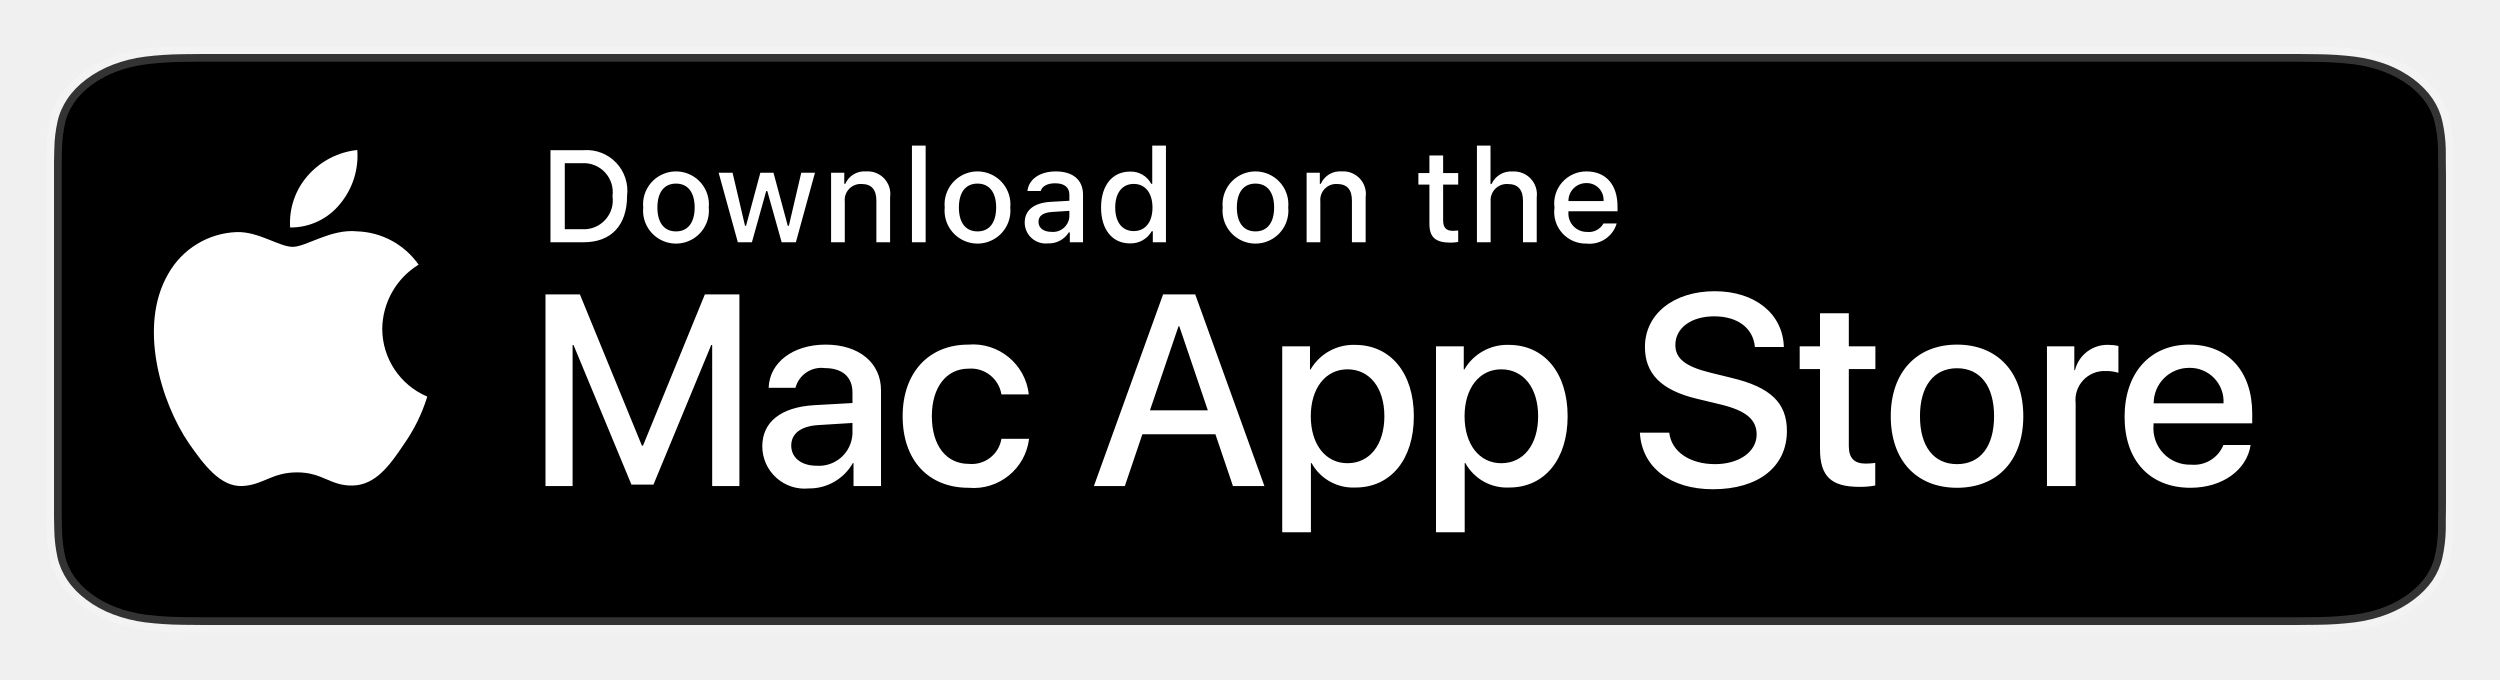
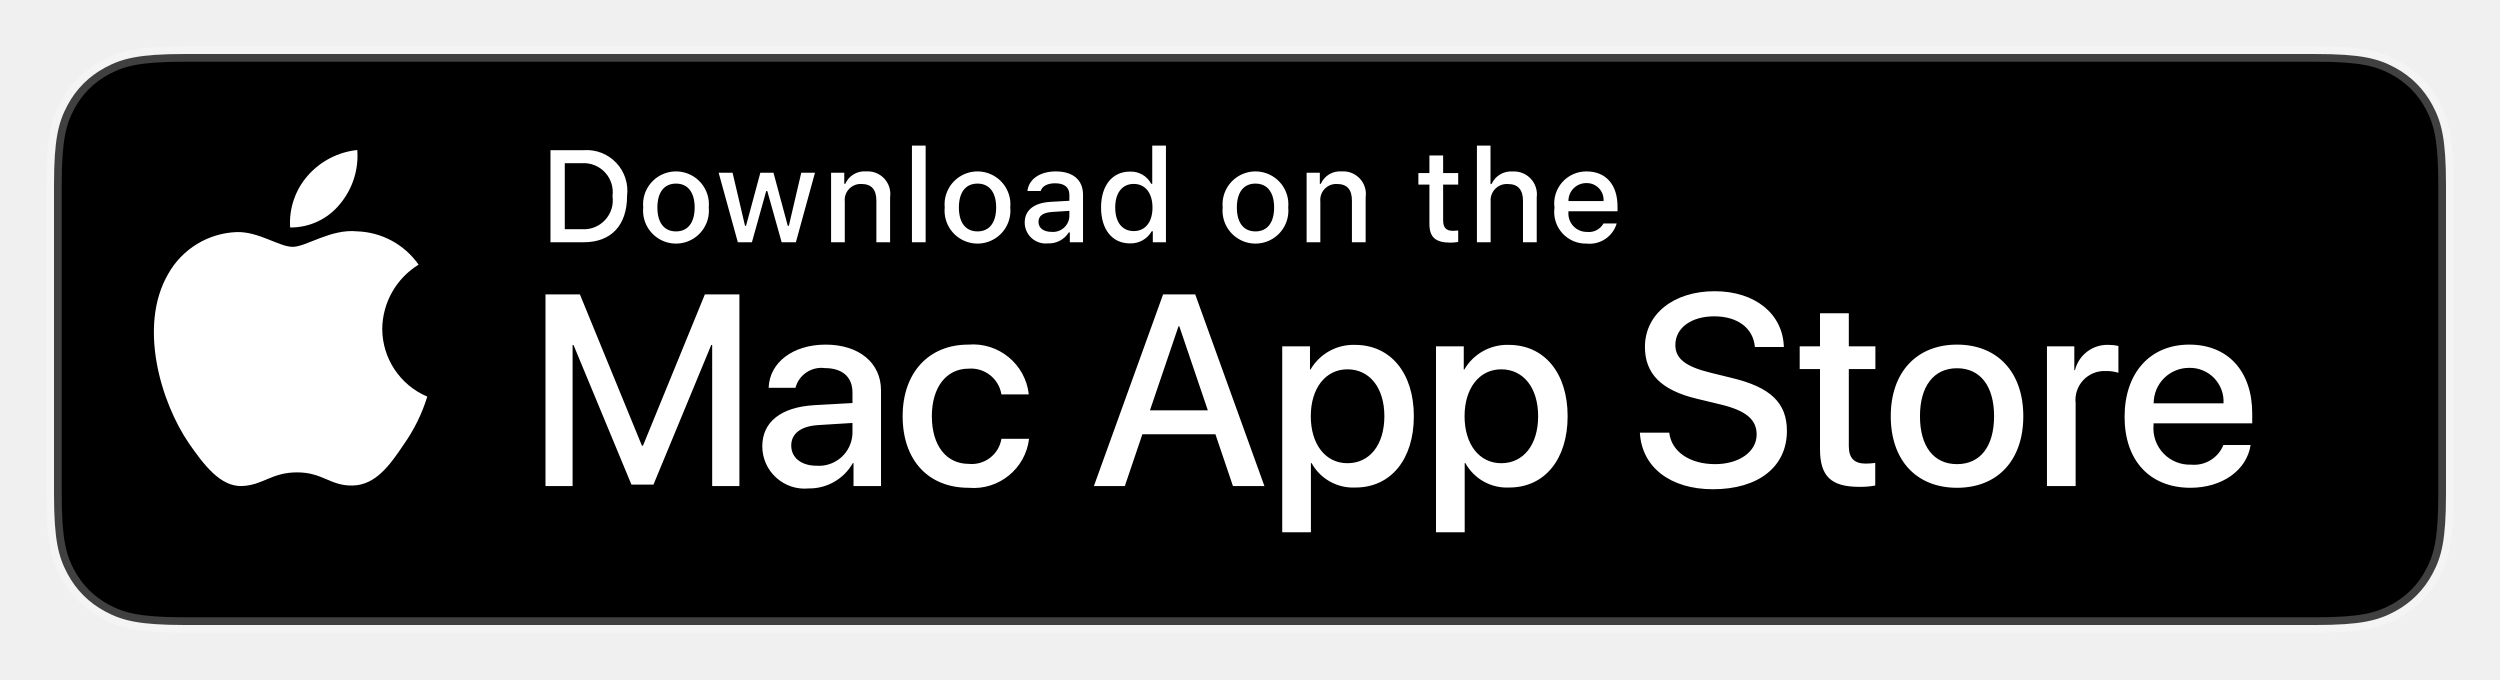
<svg xmlns="http://www.w3.org/2000/svg" width="162px" height="44px" viewBox="0 0 162 44" version="1.1">
  <g transform="translate(3, 3)">
-     <path d="M10.017,37.498 L144.547,37.5 L145.982,37.498 C146.363,37.498 146.765,37.494 147.165,37.487 C147.975,37.48 148.782,37.427 149.579,37.329 C150.308,37.236 151.014,37.062 151.671,36.812 C152.313,36.567 152.896,36.247 153.402,35.862 C153.9,35.492 154.315,35.067 154.629,34.608 C154.944,34.138 155.159,33.637 155.27,33.12 C155.398,32.542 155.47,31.959 155.484,31.378 C155.486,31.27 155.486,31.27 155.487,31.162 C155.489,30.972 155.49,30.821 155.49,30.448 C155.492,30.365 155.494,30.28 155.496,30.191 C155.499,29.972 155.5,29.797 155.5,29.395 L155.5,8.604 C155.5,8.529 155.5,8.529 155.5,8.455 C155.5,8.059 155.497,7.805 155.49,7.519 C155.49,7.49 155.49,7.49 155.49,7.461 C155.49,7.071 155.489,6.862 155.486,6.648 C155.471,6.052 155.398,5.457 155.267,4.867 C155.156,4.36 154.942,3.865 154.635,3.404 C153.99,2.46 152.955,1.681 151.676,1.186 C151.016,0.937 150.309,0.763 149.581,0.67 C148.787,0.573 147.984,0.52 147.178,0.513 L145.976,0.5 L10.023,0.5 L8.829,0.512 C8.016,0.52 7.206,0.573 6.406,0.671 C5.684,0.763 4.985,0.936 4.335,1.182 C3.692,1.429 3.107,1.75 2.599,2.132 C2.099,2.505 1.685,2.933 1.372,3.399 C1.056,3.868 0.839,4.366 0.727,4.879 C0.598,5.461 0.529,6.049 0.519,6.65 C0.517,6.695 0.516,6.736 0.513,6.87 C0.511,6.961 0.511,6.961 0.509,7.058 C0.505,7.234 0.502,7.411 0.5,7.519 L0.5,30.46 C0.502,30.58 0.505,30.761 0.509,30.941 C0.511,31.076 0.511,31.076 0.514,31.197 C0.517,31.291 0.517,31.291 0.519,31.366 C0.529,31.957 0.599,32.546 0.728,33.13 C0.84,33.641 1.057,34.137 1.373,34.605 C1.686,35.071 2.102,35.498 2.61,35.873 C3.111,36.252 3.693,36.57 4.334,36.814 C4.987,37.062 5.688,37.236 6.409,37.329 C7.208,37.427 8.016,37.479 8.829,37.487 C9.245,37.494 9.633,37.498 10.017,37.498 Z" stroke-opacity="0.2" stroke="#FFFFFF" fill="#000000" />
+     <path d="M147.026,0.5 L8.974,0.5 C5.995,0.5 4.908,0.792 3.817,1.376 C2.765,1.939 1.939,2.765 1.376,3.817 C0.792,4.908 0.5,5.995 0.5,8.974 L0.5,29.026 C0.5,32.005 0.792,33.092 1.376,34.183 C1.939,35.235 2.765,36.061 3.817,36.624 C4.908,37.208 5.995,37.5 8.974,37.5 L147.026,37.5 C150.005,37.5 151.092,37.208 152.183,36.624 C153.235,36.061 154.061,35.235 154.624,34.183 C155.208,33.092 155.5,32.005 155.5,29.026 L155.5,8.974 C155.5,5.995 155.208,4.908 154.624,3.817 C154.061,2.765 153.235,1.939 152.183,1.376 C151.092,0.792 150.005,0.5 147.026,0.5 Z" stroke-opacity="0.25" stroke="#FFFFFF" fill="#000000" />
    <path d="M84.804,19.348 C87.102,19.348 88.617,21.164 88.617,23.97 C88.617,26.783 87.111,28.591 84.838,28.591 C83.664,28.652 82.557,28.037 81.99,27.007 L81.947,27.007 L81.947,31.491 L80.088,31.491 L80.088,19.442 L81.887,19.442 L81.887,20.948 L81.921,20.948 C82.514,19.924 83.622,19.31 84.804,19.348 Z M94.769,19.348 C97.067,19.348 98.582,21.164 98.582,23.97 C98.582,26.783 97.076,28.591 94.803,28.591 C93.629,28.652 92.522,28.037 91.955,27.007 L91.912,27.007 L91.912,31.491 L90.053,31.491 L90.053,19.442 L91.852,19.442 L91.852,20.948 L91.886,20.948 C92.479,19.924 93.587,19.31 94.769,19.348 Z M108.111,15.871 C110.735,15.871 112.534,17.343 112.594,19.485 L110.718,19.485 C110.606,18.246 109.582,17.498 108.084,17.498 C106.587,17.498 105.563,18.255 105.563,19.356 C105.563,20.234 106.217,20.751 107.818,21.146 L109.186,21.482 C111.734,22.085 112.792,23.108 112.792,24.925 C112.792,27.248 110.942,28.703 107.999,28.703 C105.245,28.703 103.385,27.282 103.265,25.036 L105.168,25.036 C105.305,26.268 106.501,27.076 108.136,27.076 C109.703,27.076 110.83,26.268 110.83,25.157 C110.83,24.193 110.15,23.616 108.541,23.221 L106.931,22.833 C104.651,22.282 103.592,21.216 103.592,19.485 C103.592,17.343 105.46,15.871 108.111,15.871 Z M50.501,19.331 C52.661,19.331 54.089,20.51 54.089,22.291 L54.089,28.496 L52.308,28.496 L52.308,27.007 L52.265,27.007 C51.684,28.035 50.589,28.666 49.408,28.651 C48.638,28.727 47.871,28.473 47.298,27.954 C46.724,27.434 46.397,26.697 46.396,25.923 C46.396,24.34 47.609,23.384 49.761,23.255 L52.24,23.117 L52.24,22.429 C52.24,21.422 51.577,20.853 50.449,20.853 C49.584,20.739 48.77,21.285 48.547,22.128 L46.809,22.128 C46.861,20.492 48.384,19.331 50.501,19.331 Z M63.667,22.558 L61.893,22.558 C61.725,21.531 60.797,20.805 59.759,20.889 C58.331,20.889 57.384,22.085 57.384,23.97 C57.384,25.897 58.339,27.059 59.776,27.059 C60.8,27.161 61.728,26.449 61.893,25.433 L63.683,25.433 C63.452,27.379 61.712,28.788 59.759,28.608 C57.177,28.608 55.491,26.844 55.491,23.97 C55.491,21.155 57.177,19.331 59.742,19.331 C61.709,19.164 63.45,20.596 63.667,22.558 Z M138.864,19.331 C141.369,19.331 142.944,21.052 142.944,23.797 L142.944,24.434 L136.549,24.434 L136.549,24.546 C136.49,25.22 136.722,25.887 137.188,26.378 C137.654,26.868 138.309,27.135 138.985,27.11 C139.887,27.195 140.737,26.677 141.076,25.837 L142.84,25.837 C142.59,27.48 140.99,28.608 138.942,28.608 C136.308,28.608 134.673,26.844 134.673,24.013 C134.673,21.173 136.317,19.331 138.864,19.331 Z M123.815,19.331 C126.44,19.331 128.11,21.121 128.11,23.97 C128.11,26.826 126.449,28.608 123.815,28.608 C121.182,28.608 119.521,26.826 119.521,23.97 C119.521,21.121 121.199,19.331 123.815,19.331 Z M116.803,17.3 L116.803,19.442 L118.525,19.442 L118.525,20.914 L116.803,20.914 L116.803,25.905 C116.803,26.681 117.148,27.042 117.905,27.042 C118.109,27.038 118.313,27.024 118.516,26.999 L118.516,28.462 C118.176,28.525 117.83,28.554 117.484,28.548 C115.651,28.548 114.936,27.859 114.936,26.103 L114.936,20.914 L113.62,20.914 L113.62,19.442 L114.936,19.442 L114.936,17.3 L116.803,17.3 Z M133.636,19.348 C133.85,19.347 134.064,19.37 134.273,19.417 L134.273,21.155 C134.003,21.073 133.721,21.035 133.438,21.043 C132.892,21.021 132.363,21.239 131.991,21.639 C131.618,22.039 131.44,22.583 131.501,23.126 L131.501,28.496 L129.643,28.496 L129.643,19.442 L131.416,19.442 L131.416,20.983 L131.459,20.983 C131.706,19.991 132.615,19.309 133.636,19.348 Z M74.451,16.078 L78.934,28.496 L76.895,28.496 L75.759,25.14 L71.026,25.14 L69.889,28.496 L67.884,28.496 L72.368,16.078 L74.451,16.078 Z M34.578,16.078 L38.596,25.88 L38.665,25.88 L42.675,16.078 L44.913,16.078 L44.913,28.496 L43.149,28.496 L43.149,19.356 L43.088,19.356 L39.345,28.401 L37.917,28.401 L34.164,19.356 L34.104,19.356 L34.104,28.496 L32.348,28.496 L32.348,16.078 L34.578,16.078 Z M52.24,24.408 L50.01,24.546 C48.9,24.615 48.272,25.097 48.272,25.871 C48.272,26.663 48.926,27.18 49.924,27.18 C50.508,27.219 51.083,27.021 51.519,26.631 C51.955,26.24 52.215,25.69 52.24,25.105 L52.24,24.408 Z M123.815,20.862 C122.309,20.862 121.414,22.024 121.414,23.97 C121.414,25.932 122.309,27.076 123.815,27.076 C125.321,27.076 126.216,25.932 126.216,23.97 C126.216,22.016 125.321,20.862 123.815,20.862 Z M84.314,20.932 C82.894,20.932 81.939,22.162 81.939,23.97 C81.939,25.794 82.894,27.016 84.314,27.016 C85.759,27.016 86.707,25.819 86.707,23.97 C86.707,22.137 85.759,20.932 84.314,20.932 Z M94.279,20.932 C92.859,20.932 91.904,22.162 91.904,23.97 C91.904,25.794 92.859,27.016 94.279,27.016 C95.724,27.016 96.671,25.819 96.671,23.97 C96.671,22.137 95.724,20.932 94.279,20.932 Z M73.419,18.144 L73.367,18.144 L71.516,23.591 L75.268,23.591 L73.419,18.144 Z M138.864,20.837 C138.253,20.833 137.665,21.074 137.232,21.505 C136.799,21.937 136.557,22.524 136.558,23.135 L141.084,23.135 C141.118,22.529 140.898,21.937 140.476,21.501 C140.055,21.064 139.47,20.824 138.864,20.837 Z" fill="#FFFFFF" />
    <path d="M99.806,8.108 C101.059,8.108 101.815,8.964 101.815,10.378 L101.815,10.688 L98.635,10.688 L98.635,10.738 C98.607,11.072 98.721,11.402 98.95,11.648 C99.178,11.894 99.499,12.032 99.834,12.028 C100.269,12.08 100.692,11.864 100.906,11.482 L101.761,11.482 C101.512,12.331 100.69,12.88 99.81,12.785 C99.21,12.801 98.633,12.552 98.232,12.104 C97.831,11.656 97.648,11.055 97.73,10.46 C97.65,9.864 97.833,9.262 98.231,8.81 C98.63,8.359 99.204,8.103 99.806,8.108 Z M41.929,8.429 C42.618,8.856 43.005,9.637 42.928,10.444 C43.006,11.252 42.62,12.035 41.93,12.463 C41.241,12.892 40.368,12.892 39.678,12.463 C38.989,12.035 38.602,11.252 38.681,10.444 C38.603,9.637 38.99,8.856 39.679,8.429 C40.368,8.001 41.24,8.001 41.929,8.429 Z M61.466,8.429 C62.155,8.856 62.543,9.637 62.465,10.444 C62.544,11.252 62.157,12.035 61.468,12.463 C60.778,12.892 59.905,12.892 59.216,12.463 C58.526,12.035 58.139,11.252 58.218,10.444 C58.141,9.637 58.528,8.856 59.217,8.429 C59.906,8.001 60.777,8.001 61.466,8.429 Z M79.478,8.429 C80.167,8.856 80.554,9.637 80.477,10.444 C80.556,11.252 80.169,12.035 79.48,12.463 C78.79,12.892 77.917,12.892 77.228,12.463 C76.538,12.035 76.151,11.252 76.23,10.444 C76.153,9.637 76.54,8.856 77.229,8.429 C77.918,8.001 78.789,8.001 79.478,8.429 Z M65.415,8.108 C66.543,8.108 67.18,8.67 67.18,9.621 L67.18,12.698 L66.325,12.698 L66.325,12.065 L66.254,12.065 C65.964,12.527 65.447,12.797 64.902,12.772 C64.52,12.812 64.138,12.688 63.852,12.431 C63.566,12.174 63.402,11.809 63.401,11.424 C63.401,10.614 64.004,10.146 65.076,10.08 L66.295,10.01 L66.295,9.621 C66.295,9.146 65.981,8.877 65.374,8.877 C64.877,8.877 64.534,9.059 64.435,9.377 L63.575,9.377 C63.666,8.604 64.393,8.108 65.415,8.108 Z M72.553,6.437 L72.553,12.698 L71.702,12.698 L71.702,11.986 L71.631,11.986 C71.343,12.491 70.798,12.793 70.217,12.772 C69.072,12.772 68.348,11.871 68.348,10.444 C68.348,9.021 69.08,8.12 70.217,8.12 C70.792,8.094 71.33,8.401 71.598,8.91 L71.665,8.91 L71.665,6.437 L72.553,6.437 Z M90.515,7.074 L90.515,8.215 L91.491,8.215 L91.491,8.964 L90.515,8.964 L90.515,11.279 C90.515,11.751 90.71,11.958 91.152,11.958 C91.265,11.957 91.378,11.95 91.491,11.937 L91.491,12.677 C91.331,12.706 91.169,12.721 91.007,12.723 C90.019,12.723 89.626,12.375 89.626,11.507 L89.626,8.964 L88.911,8.964 L88.911,8.215 L89.626,8.215 L89.626,7.074 L90.515,7.074 Z M36.932,7.549 C37.476,8.123 37.733,8.911 37.634,9.696 C37.634,11.602 36.604,12.698 34.826,12.698 L32.671,12.698 L32.671,6.731 L34.826,6.731 C35.615,6.674 36.388,6.975 36.932,7.549 Z M44.471,8.195 L45.277,11.631 L45.344,11.631 L46.27,8.195 L47.122,8.195 L48.048,11.631 L48.118,11.631 L48.921,8.195 L49.81,8.195 L48.573,12.698 L47.651,12.698 L46.721,9.381 L46.65,9.381 L45.724,12.698 L44.811,12.698 L43.569,8.195 L44.471,8.195 Z M53.119,8.108 C53.563,8.075 53.998,8.245 54.301,8.571 C54.604,8.896 54.743,9.342 54.678,9.783 L54.678,12.698 L53.789,12.698 L53.789,10.006 C53.789,9.282 53.475,8.922 52.817,8.922 C52.516,8.908 52.224,9.026 52.018,9.246 C51.811,9.465 51.71,9.764 51.742,10.063 L51.742,12.698 L50.854,12.698 L50.854,8.195 L51.709,8.195 L51.709,8.91 L51.775,8.91 C52.006,8.383 52.546,8.061 53.119,8.108 Z M56.982,6.437 L56.982,12.698 L56.094,12.698 L56.094,6.437 L56.982,6.437 Z M83.935,8.108 C84.379,8.075 84.814,8.245 85.117,8.571 C85.42,8.896 85.559,9.342 85.494,9.783 L85.494,12.698 L84.605,12.698 L84.605,10.006 C84.605,9.282 84.291,8.922 83.633,8.922 C83.332,8.908 83.04,9.026 82.833,9.246 C82.627,9.465 82.526,9.764 82.558,10.063 L82.558,12.698 L81.669,12.698 L81.669,8.195 L82.525,8.195 L82.525,8.91 L82.591,8.91 C82.822,8.383 83.362,8.061 83.935,8.108 Z M93.585,6.437 L93.585,8.918 L93.656,8.918 C93.898,8.387 94.447,8.065 95.029,8.112 C95.47,8.088 95.899,8.262 96.199,8.586 C96.499,8.911 96.638,9.353 96.58,9.791 L96.58,12.698 L95.69,12.698 L95.69,10.01 C95.69,9.291 95.355,8.926 94.727,8.926 C94.418,8.901 94.113,9.013 93.895,9.233 C93.676,9.453 93.566,9.759 93.593,10.068 L93.593,12.698 L92.705,12.698 L92.705,6.437 L93.585,6.437 Z M66.295,10.663 L65.196,10.733 C64.576,10.775 64.294,10.986 64.294,11.383 C64.294,11.788 64.646,12.024 65.129,12.024 C65.416,12.053 65.701,11.964 65.921,11.779 C66.141,11.593 66.276,11.327 66.295,11.04 L66.295,10.663 Z M40.806,8.897 C40.033,8.897 39.599,9.468 39.599,10.444 C39.599,11.428 40.033,11.995 40.806,11.995 C41.575,11.995 42.014,11.424 42.014,10.444 C42.014,9.468 41.575,8.897 40.806,8.897 Z M60.343,8.897 C59.57,8.897 59.136,9.468 59.136,10.444 C59.136,11.428 59.57,11.995 60.343,11.995 C61.112,11.995 61.551,11.424 61.551,10.444 C61.551,9.468 61.112,8.897 60.343,8.897 Z M78.355,8.897 C77.583,8.897 77.148,9.468 77.148,10.444 C77.148,11.428 77.583,11.995 78.355,11.995 C79.125,11.995 79.563,11.424 79.563,10.444 C79.563,9.468 79.125,8.897 78.355,8.897 Z M70.469,8.918 C69.721,8.918 69.266,9.497 69.266,10.444 C69.266,11.399 69.716,11.974 70.469,11.974 C71.218,11.974 71.681,11.391 71.681,10.448 C71.681,9.51 71.213,8.918 70.469,8.918 Z M34.723,7.574 L33.598,7.574 L33.598,11.854 L34.723,11.854 C35.286,11.888 35.835,11.666 36.217,11.249 C36.599,10.833 36.773,10.267 36.69,9.708 C36.767,9.152 36.59,8.59 36.21,8.177 C35.829,7.764 35.283,7.543 34.723,7.574 Z M99.801,8.864 C99.491,8.86 99.192,8.982 98.972,9.202 C98.753,9.421 98.631,9.72 98.635,10.031 L100.91,10.031 C100.932,9.725 100.825,9.424 100.614,9.202 C100.403,8.98 100.108,8.857 99.801,8.864 Z" fill="#FFFFFF" />
    <path d="M19.855,11.974 L20.134,11.991 C21.73,12.041 23.21,12.841 24.125,14.149 C22.68,15.037 21.791,16.604 21.769,18.301 C21.771,20.22 22.92,21.952 24.688,22.7 C24.348,23.804 23.836,24.848 23.17,25.792 C22.275,27.13 21.338,28.437 19.849,28.462 C18.403,28.495 17.917,27.61 16.258,27.61 C14.584,27.61 14.066,28.437 12.679,28.495 C11.261,28.547 10.178,27.067 9.251,25.742 C7.399,23.035 5.956,18.114 7.89,14.765 C8.798,13.134 10.496,12.098 12.363,12.038 C13.782,12.008 15.099,12.996 15.971,12.996 C16.827,12.996 18.455,11.815 20.134,11.991 Z M20.152,6.72 C20.249,7.985 19.849,9.237 19.037,10.211 C18.25,11.19 17.057,11.754 15.8,11.741 C15.721,10.513 16.132,9.304 16.944,8.38 C17.767,7.443 18.912,6.85 20.152,6.72 Z" fill="#FFFFFF" />
  </g>
</svg>
